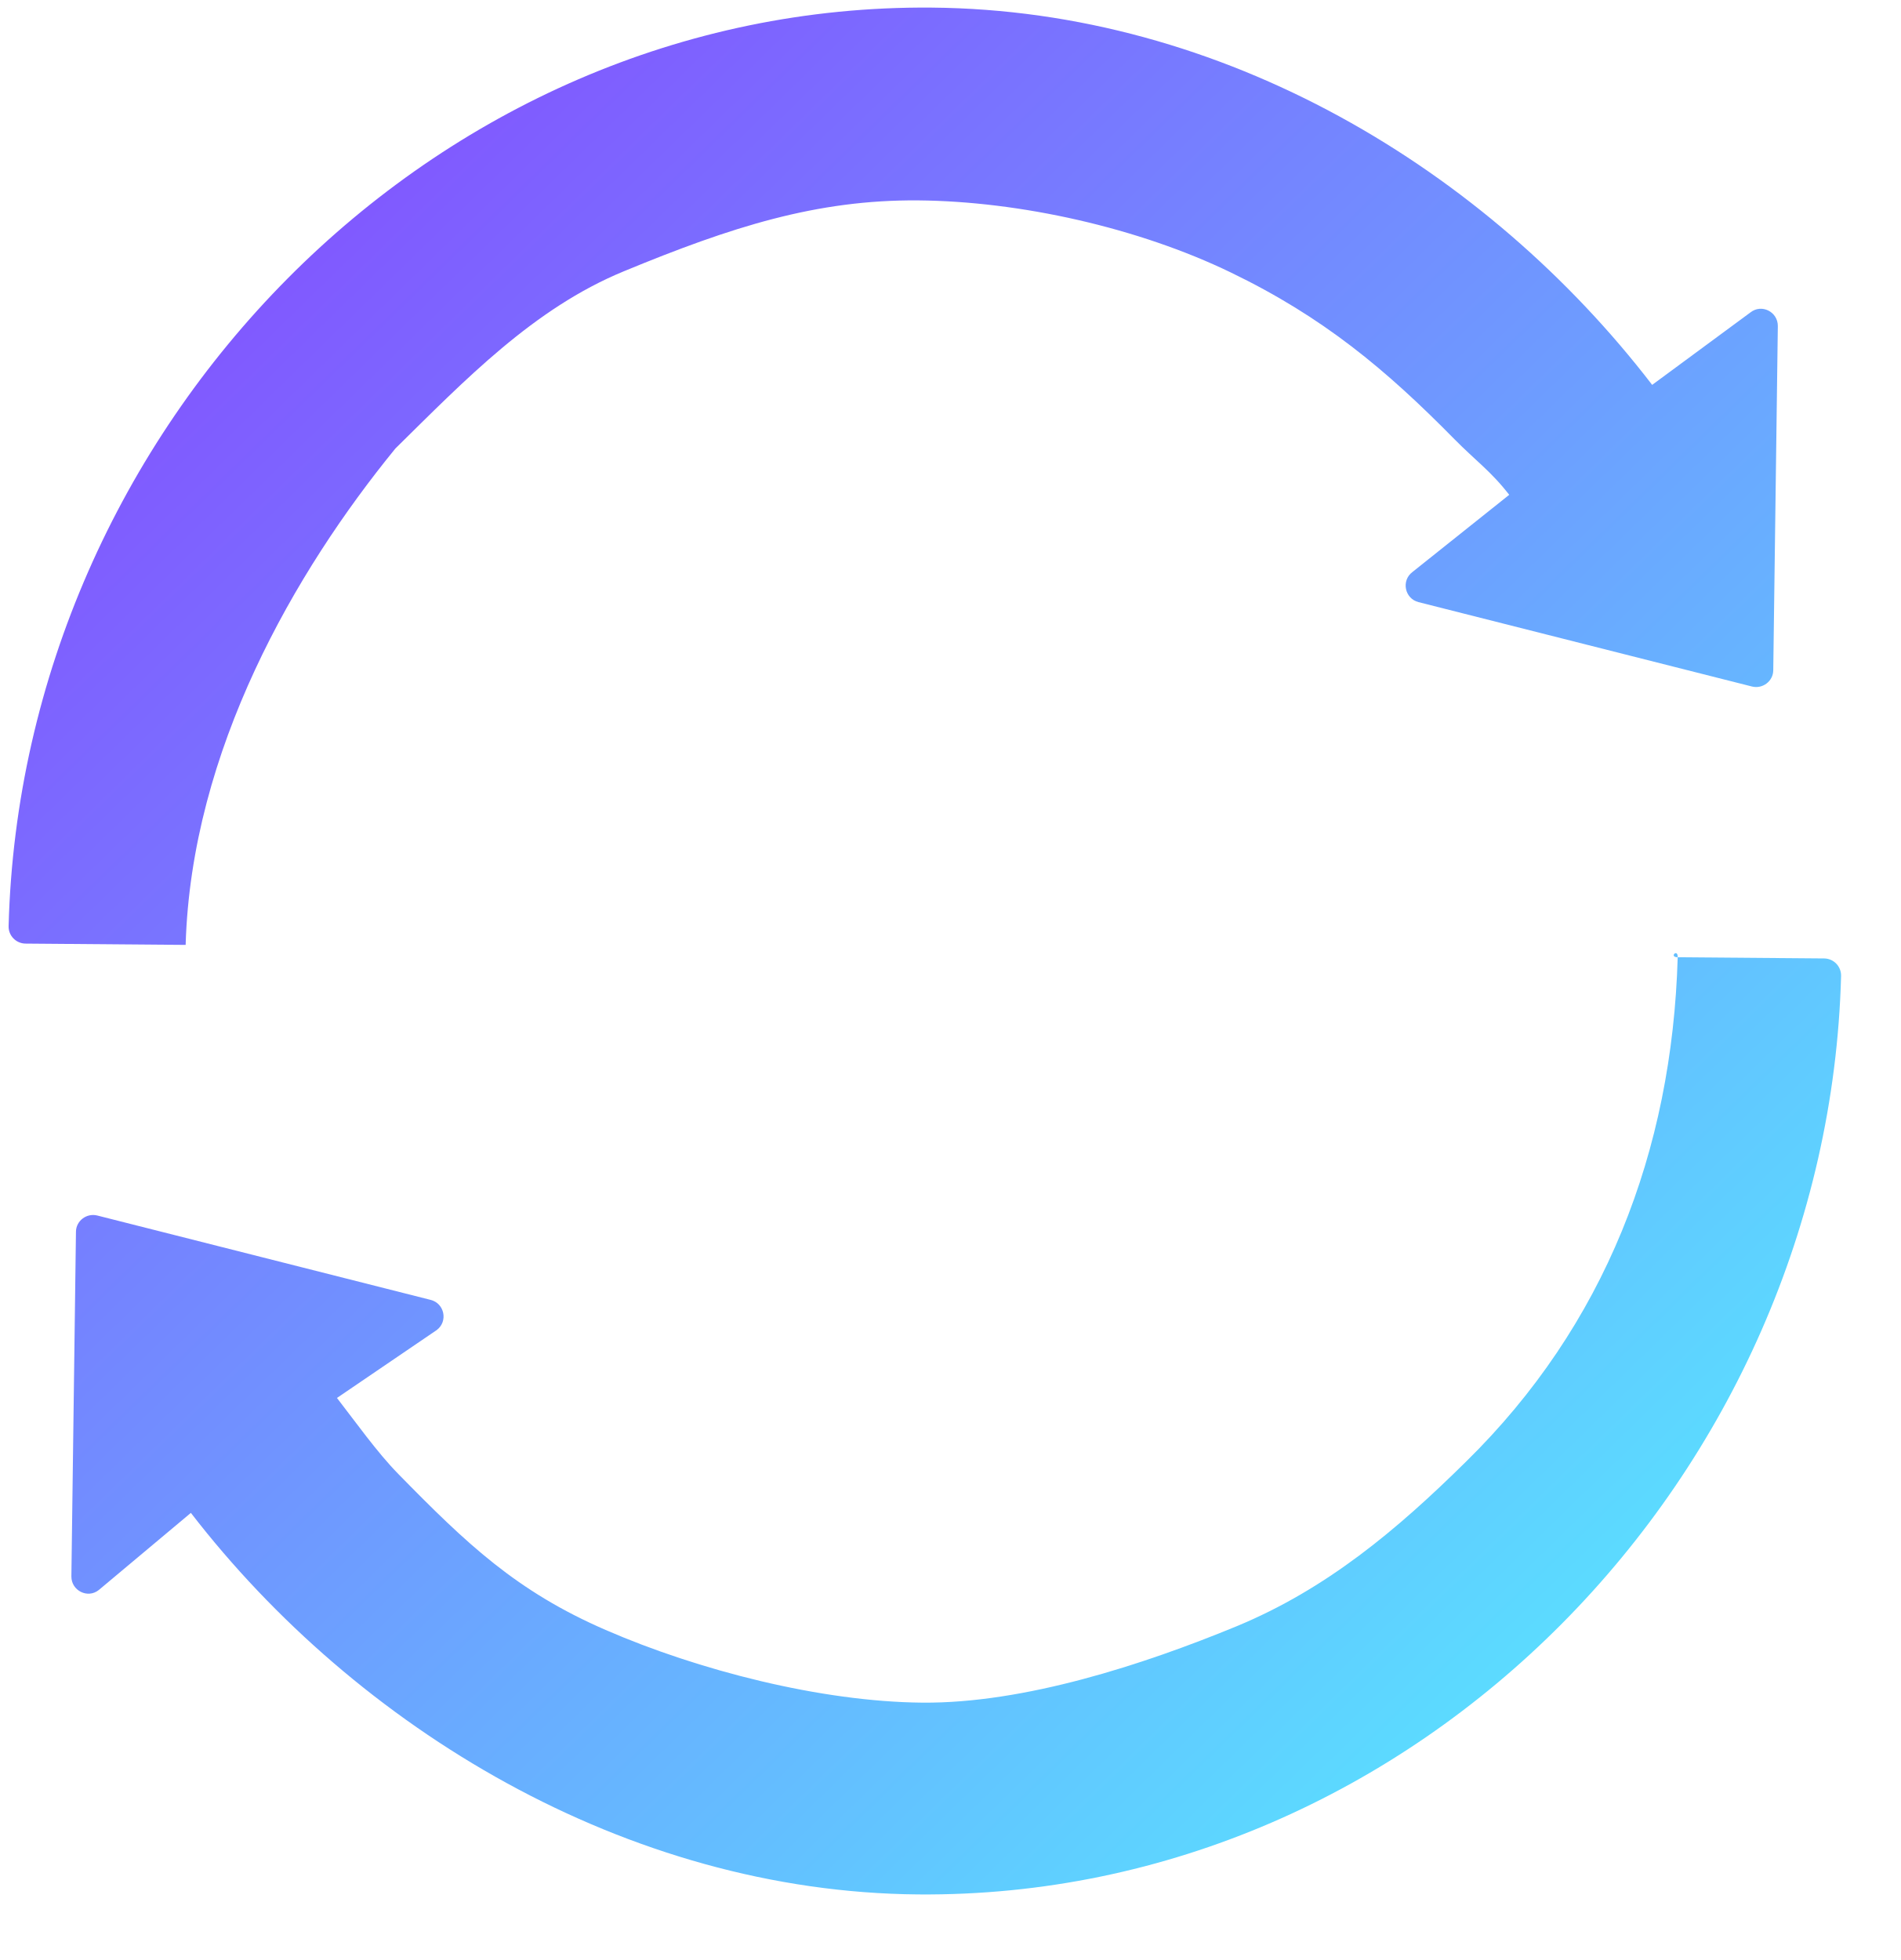
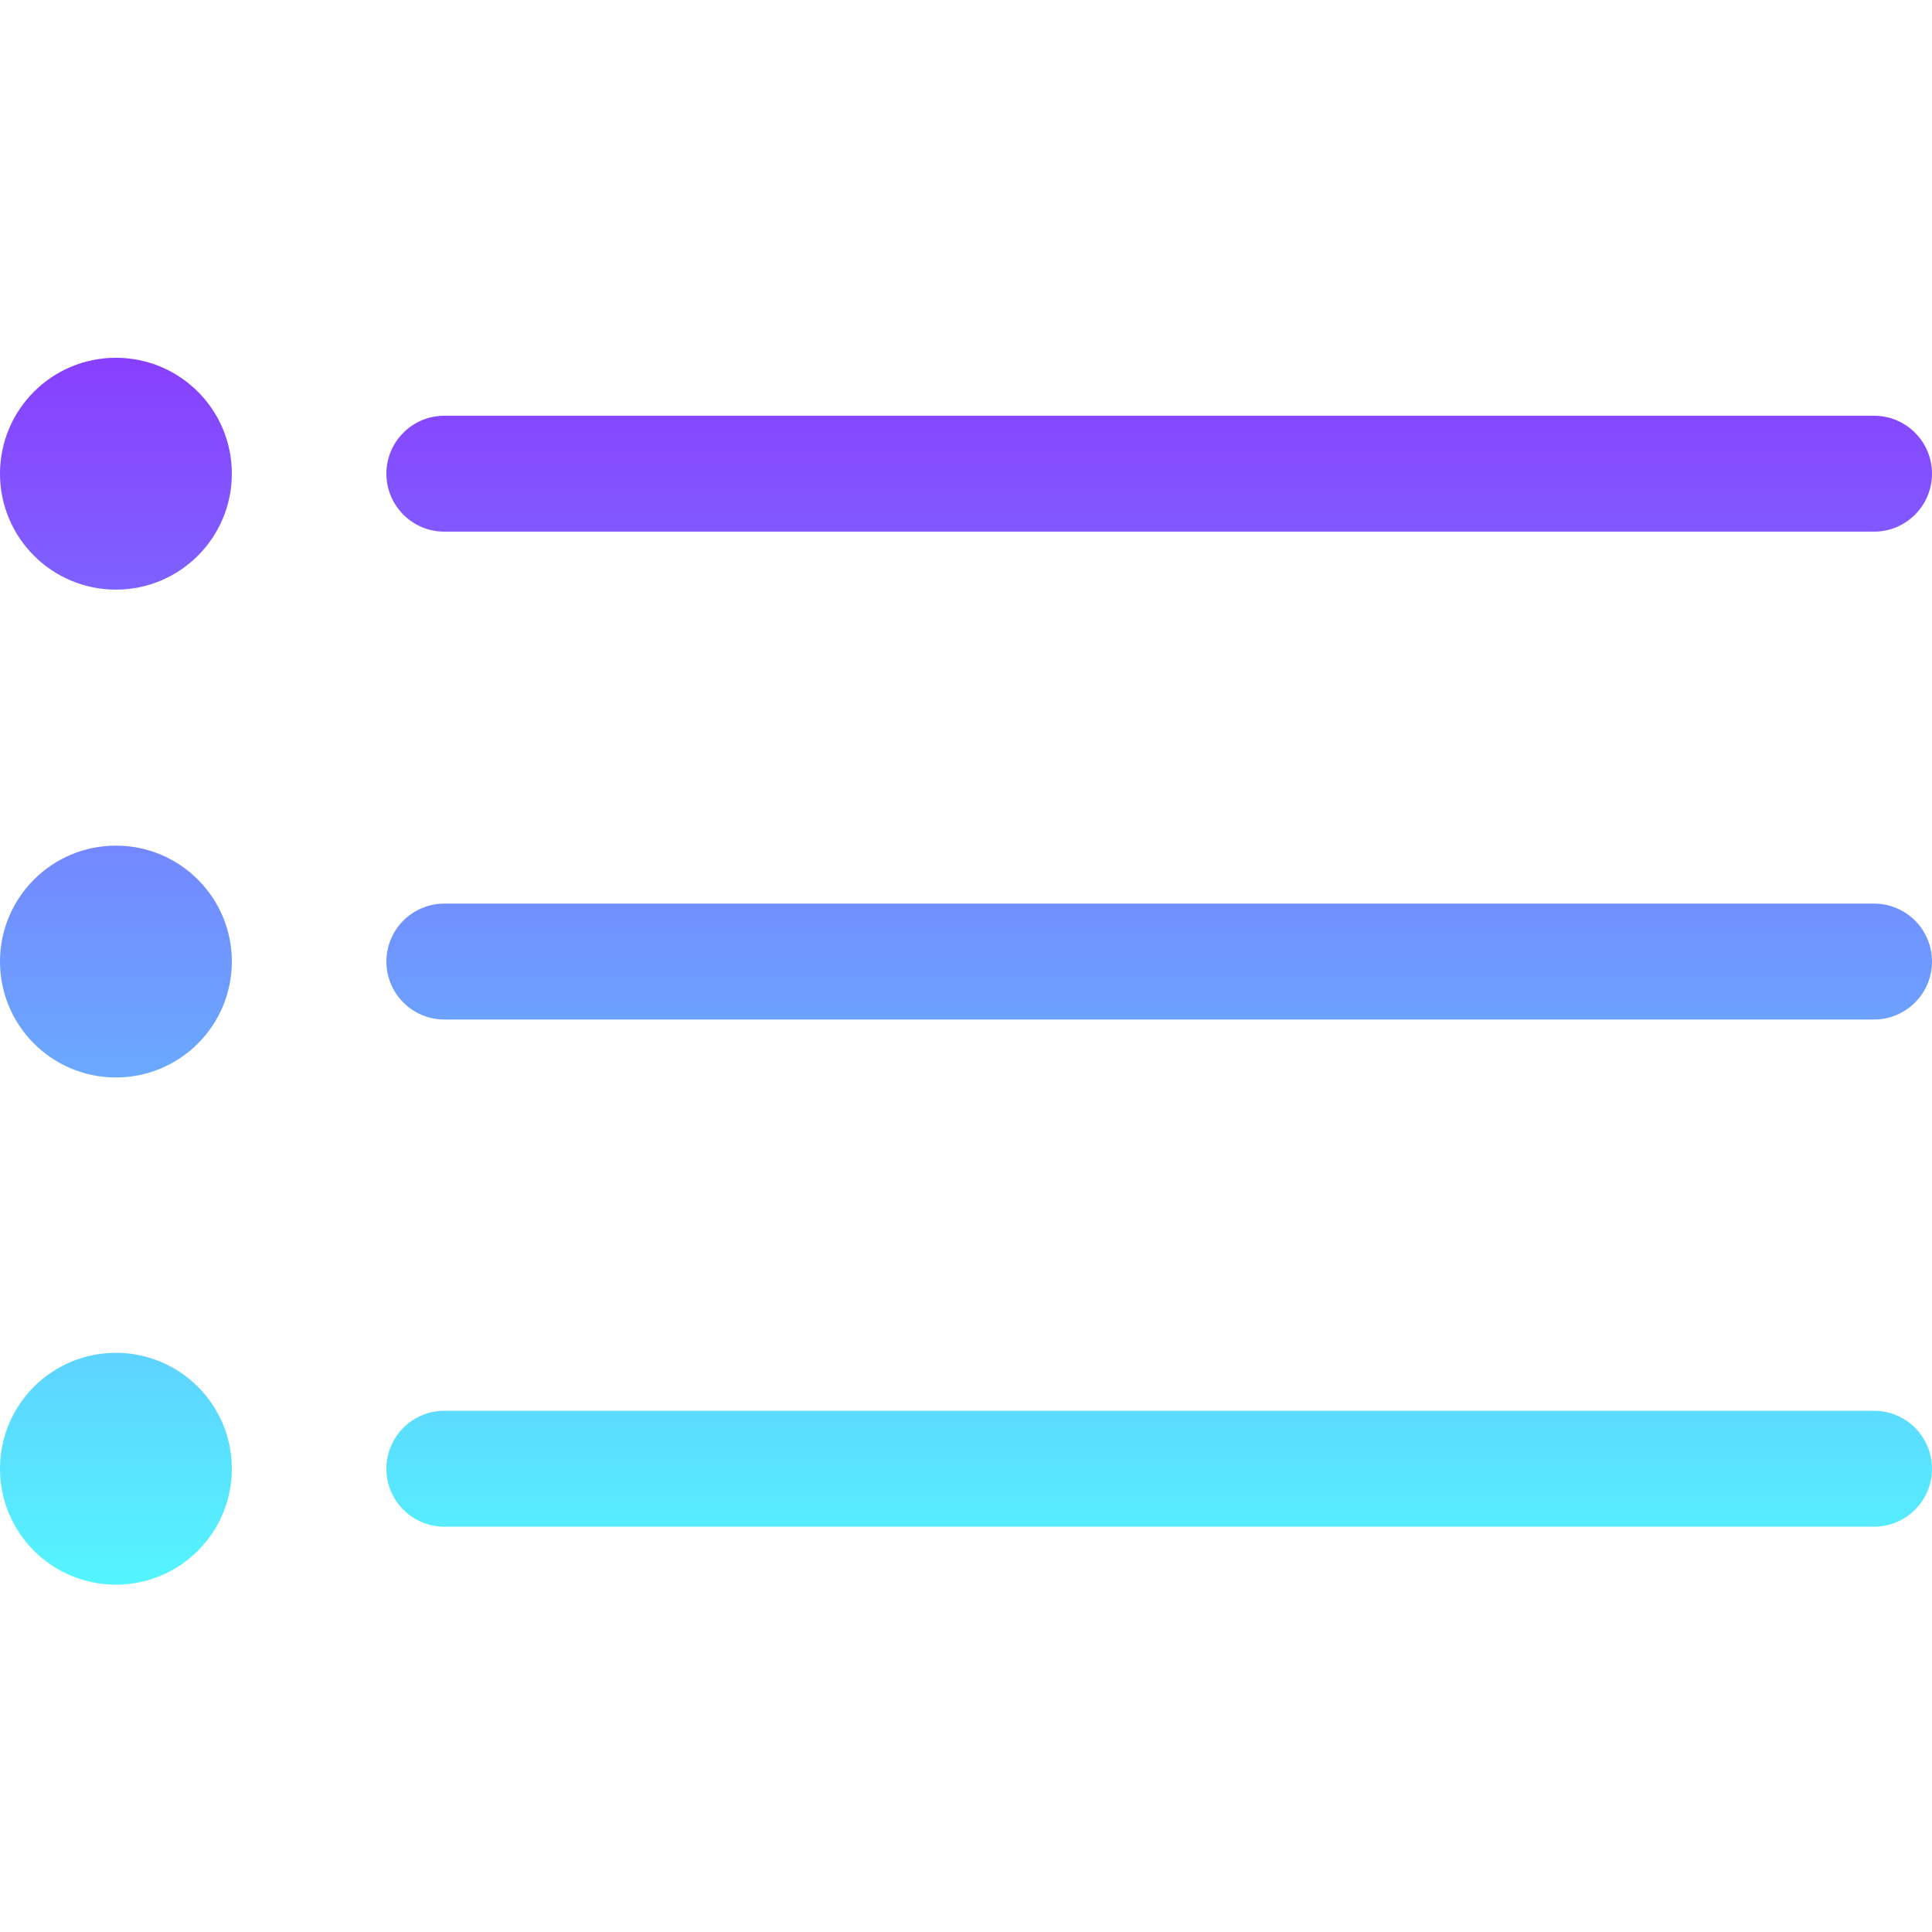
- <svg xmlns="http://www.w3.org/2000/svg" width="32" height="33" viewBox="0 0 32 33" fill="none">
-   <path d="M15.686 0.128C7.271 0.058 0.368 7.205 0.145 15.59C0.139 15.751 0.268 15.885 0.429 15.887L3.126 15.909C3.22 12.639 4.965 9.624 6.658 7.551C7.834 6.394 8.984 5.195 10.501 4.569C12.319 3.818 13.751 3.36 15.463 3.374C17.178 3.389 19.169 3.835 20.724 4.587C22.279 5.338 23.333 6.218 24.49 7.394C24.846 7.755 25.108 7.937 25.413 8.331L23.783 9.631C23.591 9.776 23.653 10.079 23.886 10.138L29.502 11.559C29.681 11.603 29.858 11.468 29.859 11.285L29.936 5.49C29.938 5.25 29.663 5.111 29.475 5.26L27.82 6.48C25.037 2.858 20.606 0.168 15.686 0.128ZM28.25 16.117C28.255 15.963 28.096 16.116 28.25 16.117C28.156 19.387 27.021 22.317 24.687 24.608C23.522 25.759 22.334 26.756 20.82 27.382C19.25 28.029 17.246 28.681 15.534 28.667C13.822 28.653 11.754 28.12 10.198 27.443C8.696 26.792 7.856 25.99 6.71 24.82C6.354 24.459 5.98 23.931 5.674 23.537L7.355 22.393C7.547 22.247 7.485 21.945 7.252 21.886L1.637 20.465C1.457 20.421 1.281 20.555 1.279 20.738L1.202 26.541C1.2 26.781 1.476 26.92 1.663 26.771L3.214 25.472C6.005 29.088 10.539 31.855 15.459 31.896C23.874 31.966 30.777 24.819 31.001 16.434C31.006 16.273 30.878 16.139 30.716 16.137L28.25 16.117Z" fill="url(#transactions_linear)" />
+ <svg xmlns="http://www.w3.org/2000/svg" width="27" height="27" viewBox="0 0 27 27" fill="none">
+   <path d="M6.21 5.81H26.19C26.637 5.81 27 6.173 27 6.62C27 7.067 26.637 7.43 26.19 7.43H6.21C5.763 7.43 5.4 7.067 5.4 6.62C5.4 6.173 5.763 5.81 6.21 5.81ZM6.21 12.628H26.19C26.637 12.628 27 12.991 27 13.438C27 13.885 26.637 14.248 26.19 14.248H6.21C5.763 14.248 5.4 13.885 5.4 13.438C5.4 12.991 5.763 12.628 6.21 12.628ZM6.21 19.716H26.19C26.637 19.716 27 20.079 27 20.526C27 20.973 26.637 21.336 26.19 21.336H6.21C5.763 21.336 5.4 20.973 5.4 20.526C5.4 20.079 5.763 19.716 6.21 19.716ZM1.62 8.24C0.725 8.24 0 7.515 0 6.62C0 5.725 0.725 5 1.62 5C2.515 5 3.24 5.725 3.24 6.62C3.24 7.515 2.515 8.24 1.62 8.24ZM1.62 15.058C0.725 15.058 0 14.333 0 13.438C0 12.543 0.725 11.818 1.62 11.818C2.515 11.818 3.24 12.543 3.24 13.438C3.24 14.333 2.515 15.058 1.62 15.058ZM1.62 22.146C0.725 22.146 0 21.421 0 20.526C0 19.631 0.725 18.906 1.62 18.906C2.515 18.906 3.24 19.631 3.24 20.526C3.24 21.421 2.515 22.146 1.62 22.146Z" fill="url(#paint0_linear_2157_23)" />
  <defs>
-     <linearGradient id="transactions_linear" x1="0.206" y1="0.307" x2="30.79" y2="31.715" gradientUnits="userSpaceOnUse">
+     <linearGradient id="paint0_linear_2157_23" x1="13.5" y1="5" x2="13.5" y2="22.146" gradientUnits="userSpaceOnUse">
      <stop stop-color="#883FFF" />
      <stop offset="1" stop-color="#54F5FF" />
    </linearGradient>
  </defs>
</svg>
